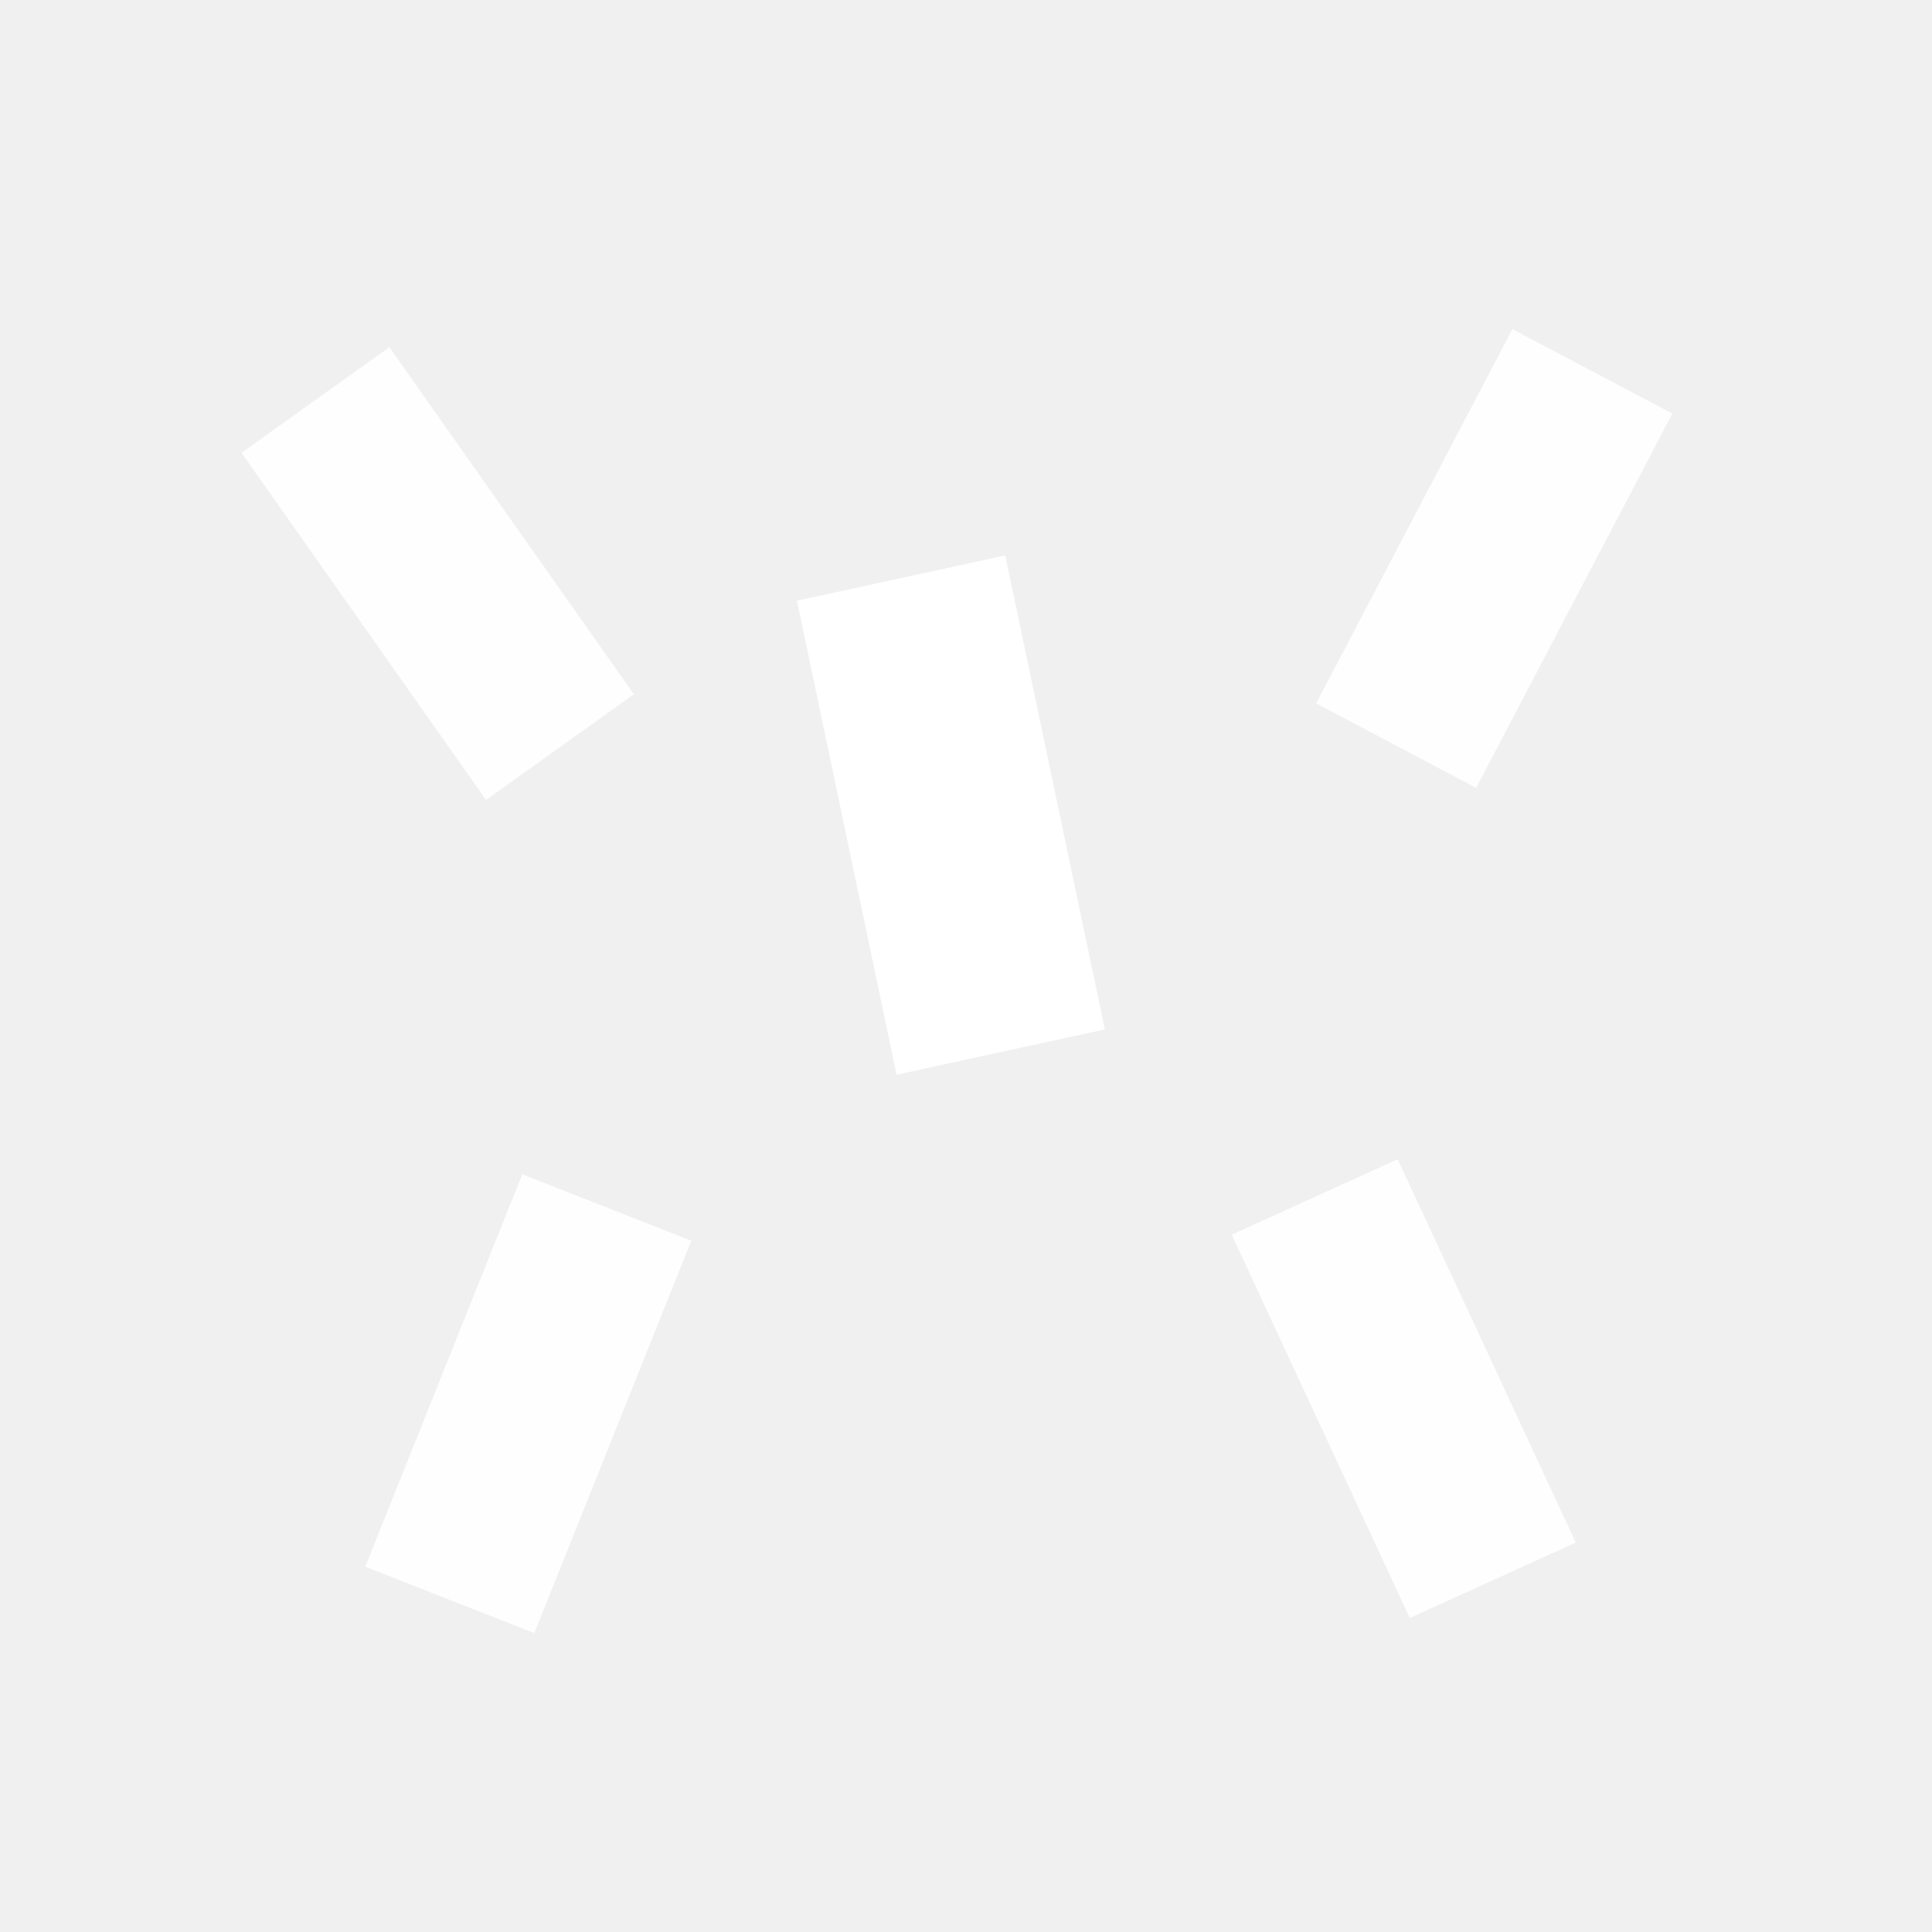
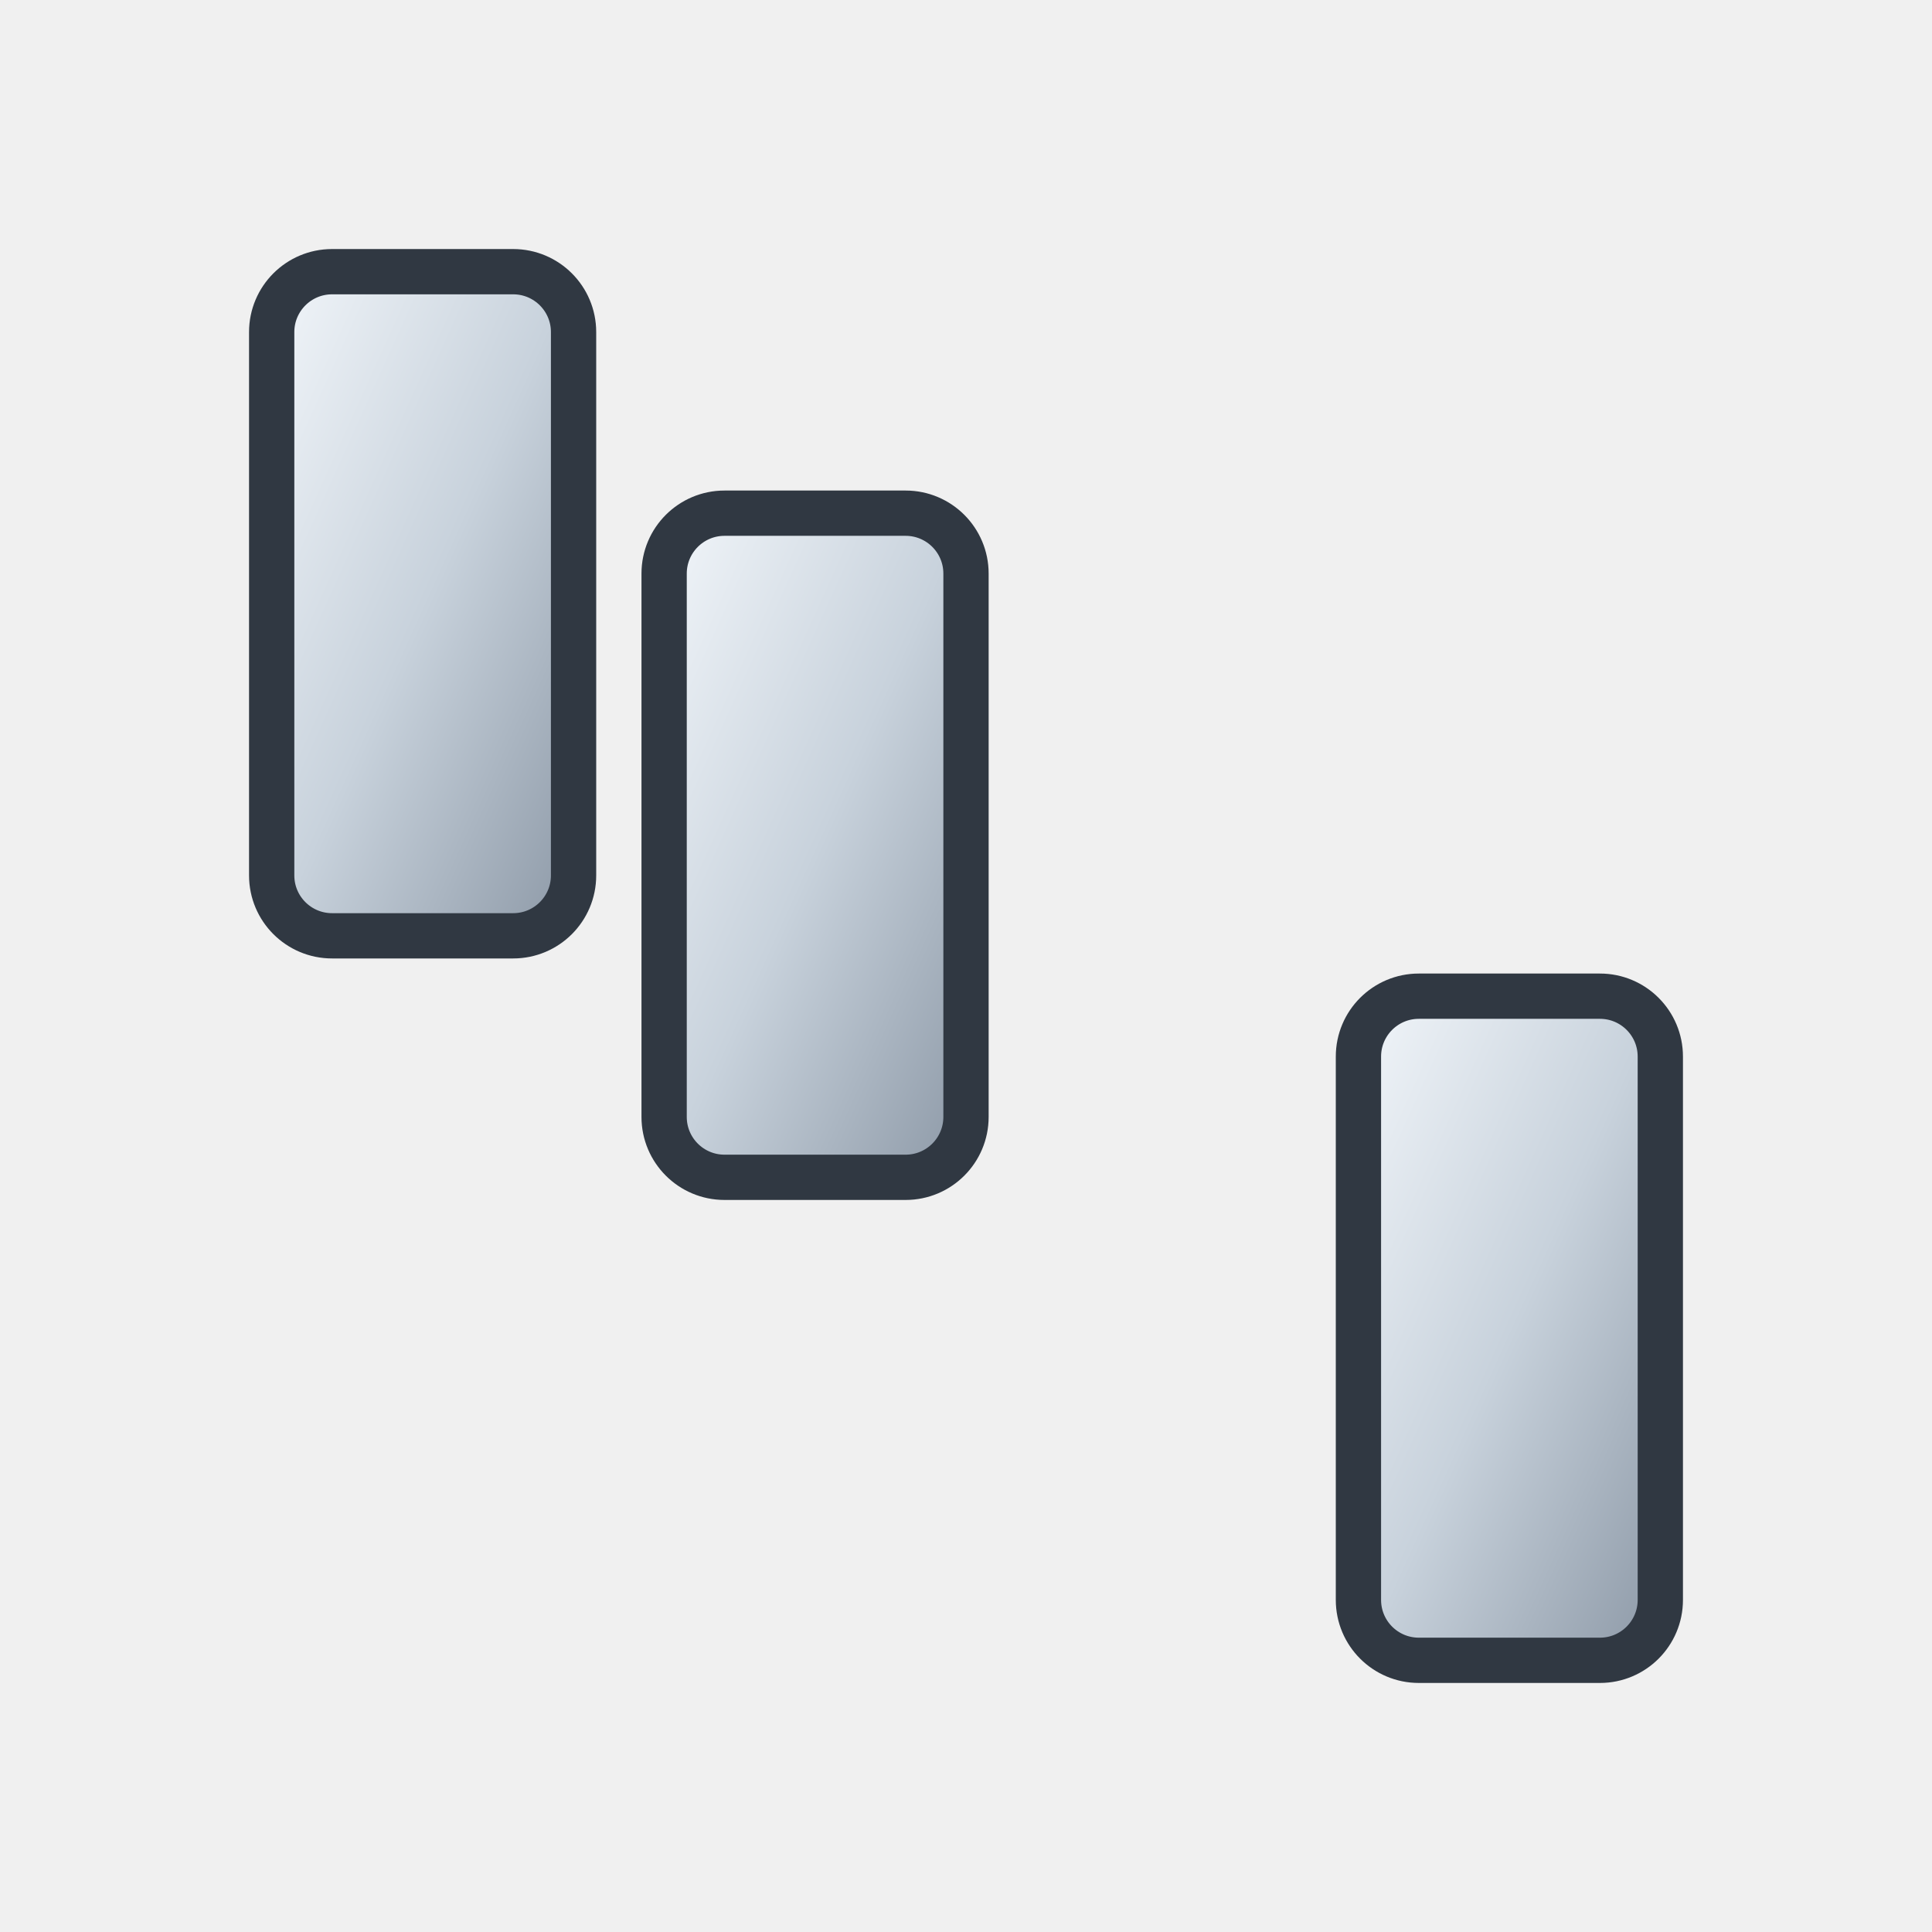
<svg xmlns="http://www.w3.org/2000/svg" viewBox="0 0 64 64" width="64" height="64">
-   <polygon points="26.4,19.9 33.3,18.4 36.6,34.1 29.7,35.6" fill="#FFFFFF" fill-opacity="1.00" />
-   <polygon points="8.0,15.0 12.9,11.5 21.0,23.0 16.1,26.5" fill="#FFFFFF" fill-opacity="0.90" />
-   <polygon points="50.1,10.9 55.4,13.7 48.9,26.1 43.6,23.3" fill="#FFFFFF" fill-opacity="0.90" />
-   <polygon points="17.3,38.9 22.9,41.1 17.7,54.1 12.1,51.9" fill="#FFFFFF" fill-opacity="0.90" />
-   <polygon points="40.8,40.9 46.3,38.4 52.2,51.1 46.7,53.6" fill="#FFFFFF" fill-opacity="0.90" />
+   <defs>
+     <linearGradient id="silver" x1="0%" y1="0%" x2="100%" y2="100%">
+       <stop offset="0%" stop-color="#F2F6FA" />
+       <stop offset="50%" stop-color="#C8D2DC" />
+       <stop offset="100%" stop-color="#8C98A6" />
+     </linearGradient>
+   </defs>
+   <rect x="9" y="9" width="10" height="22" rx="2" fill="url(#silver)" stroke="#303842" stroke-width="1.5" />
+   <rect x="22" y="17" width="10" height="22" rx="2" fill="url(#silver)" stroke="#303842" stroke-width="1.5" />
+   <rect x="45" y="33" width="10" height="22" rx="2" fill="url(#silver)" stroke="#303842" stroke-width="1.5" />
</svg>
